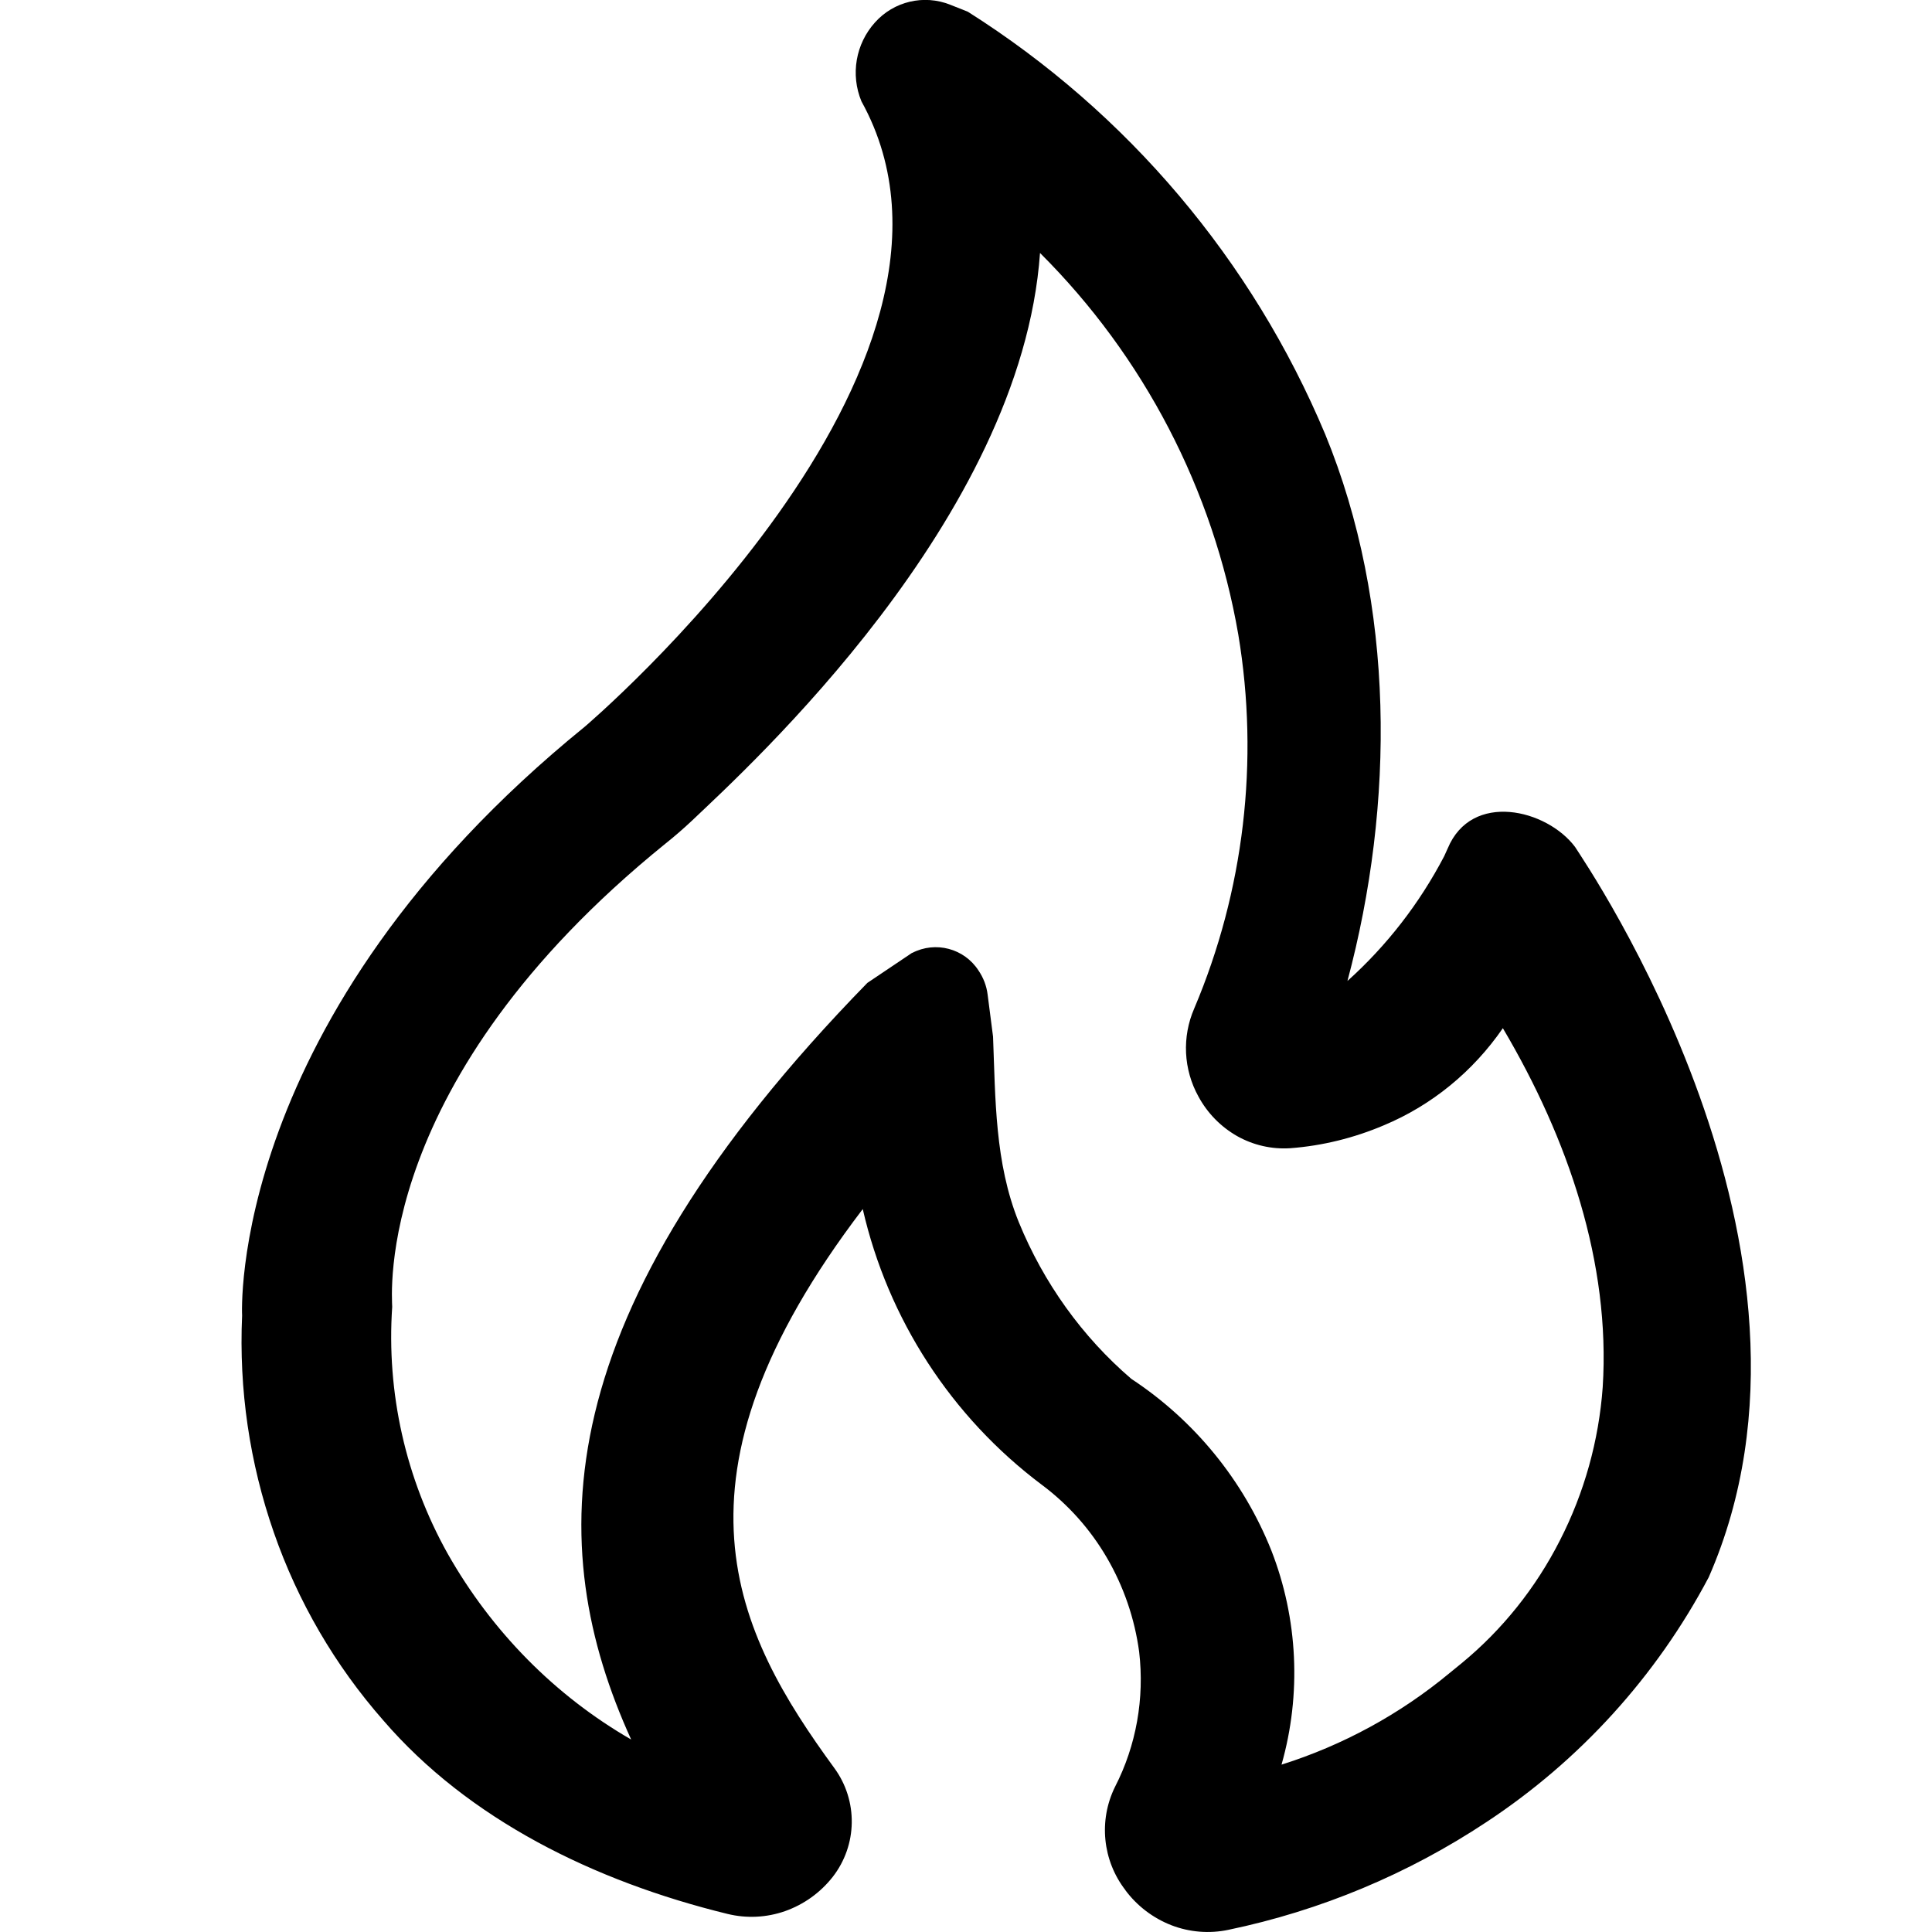
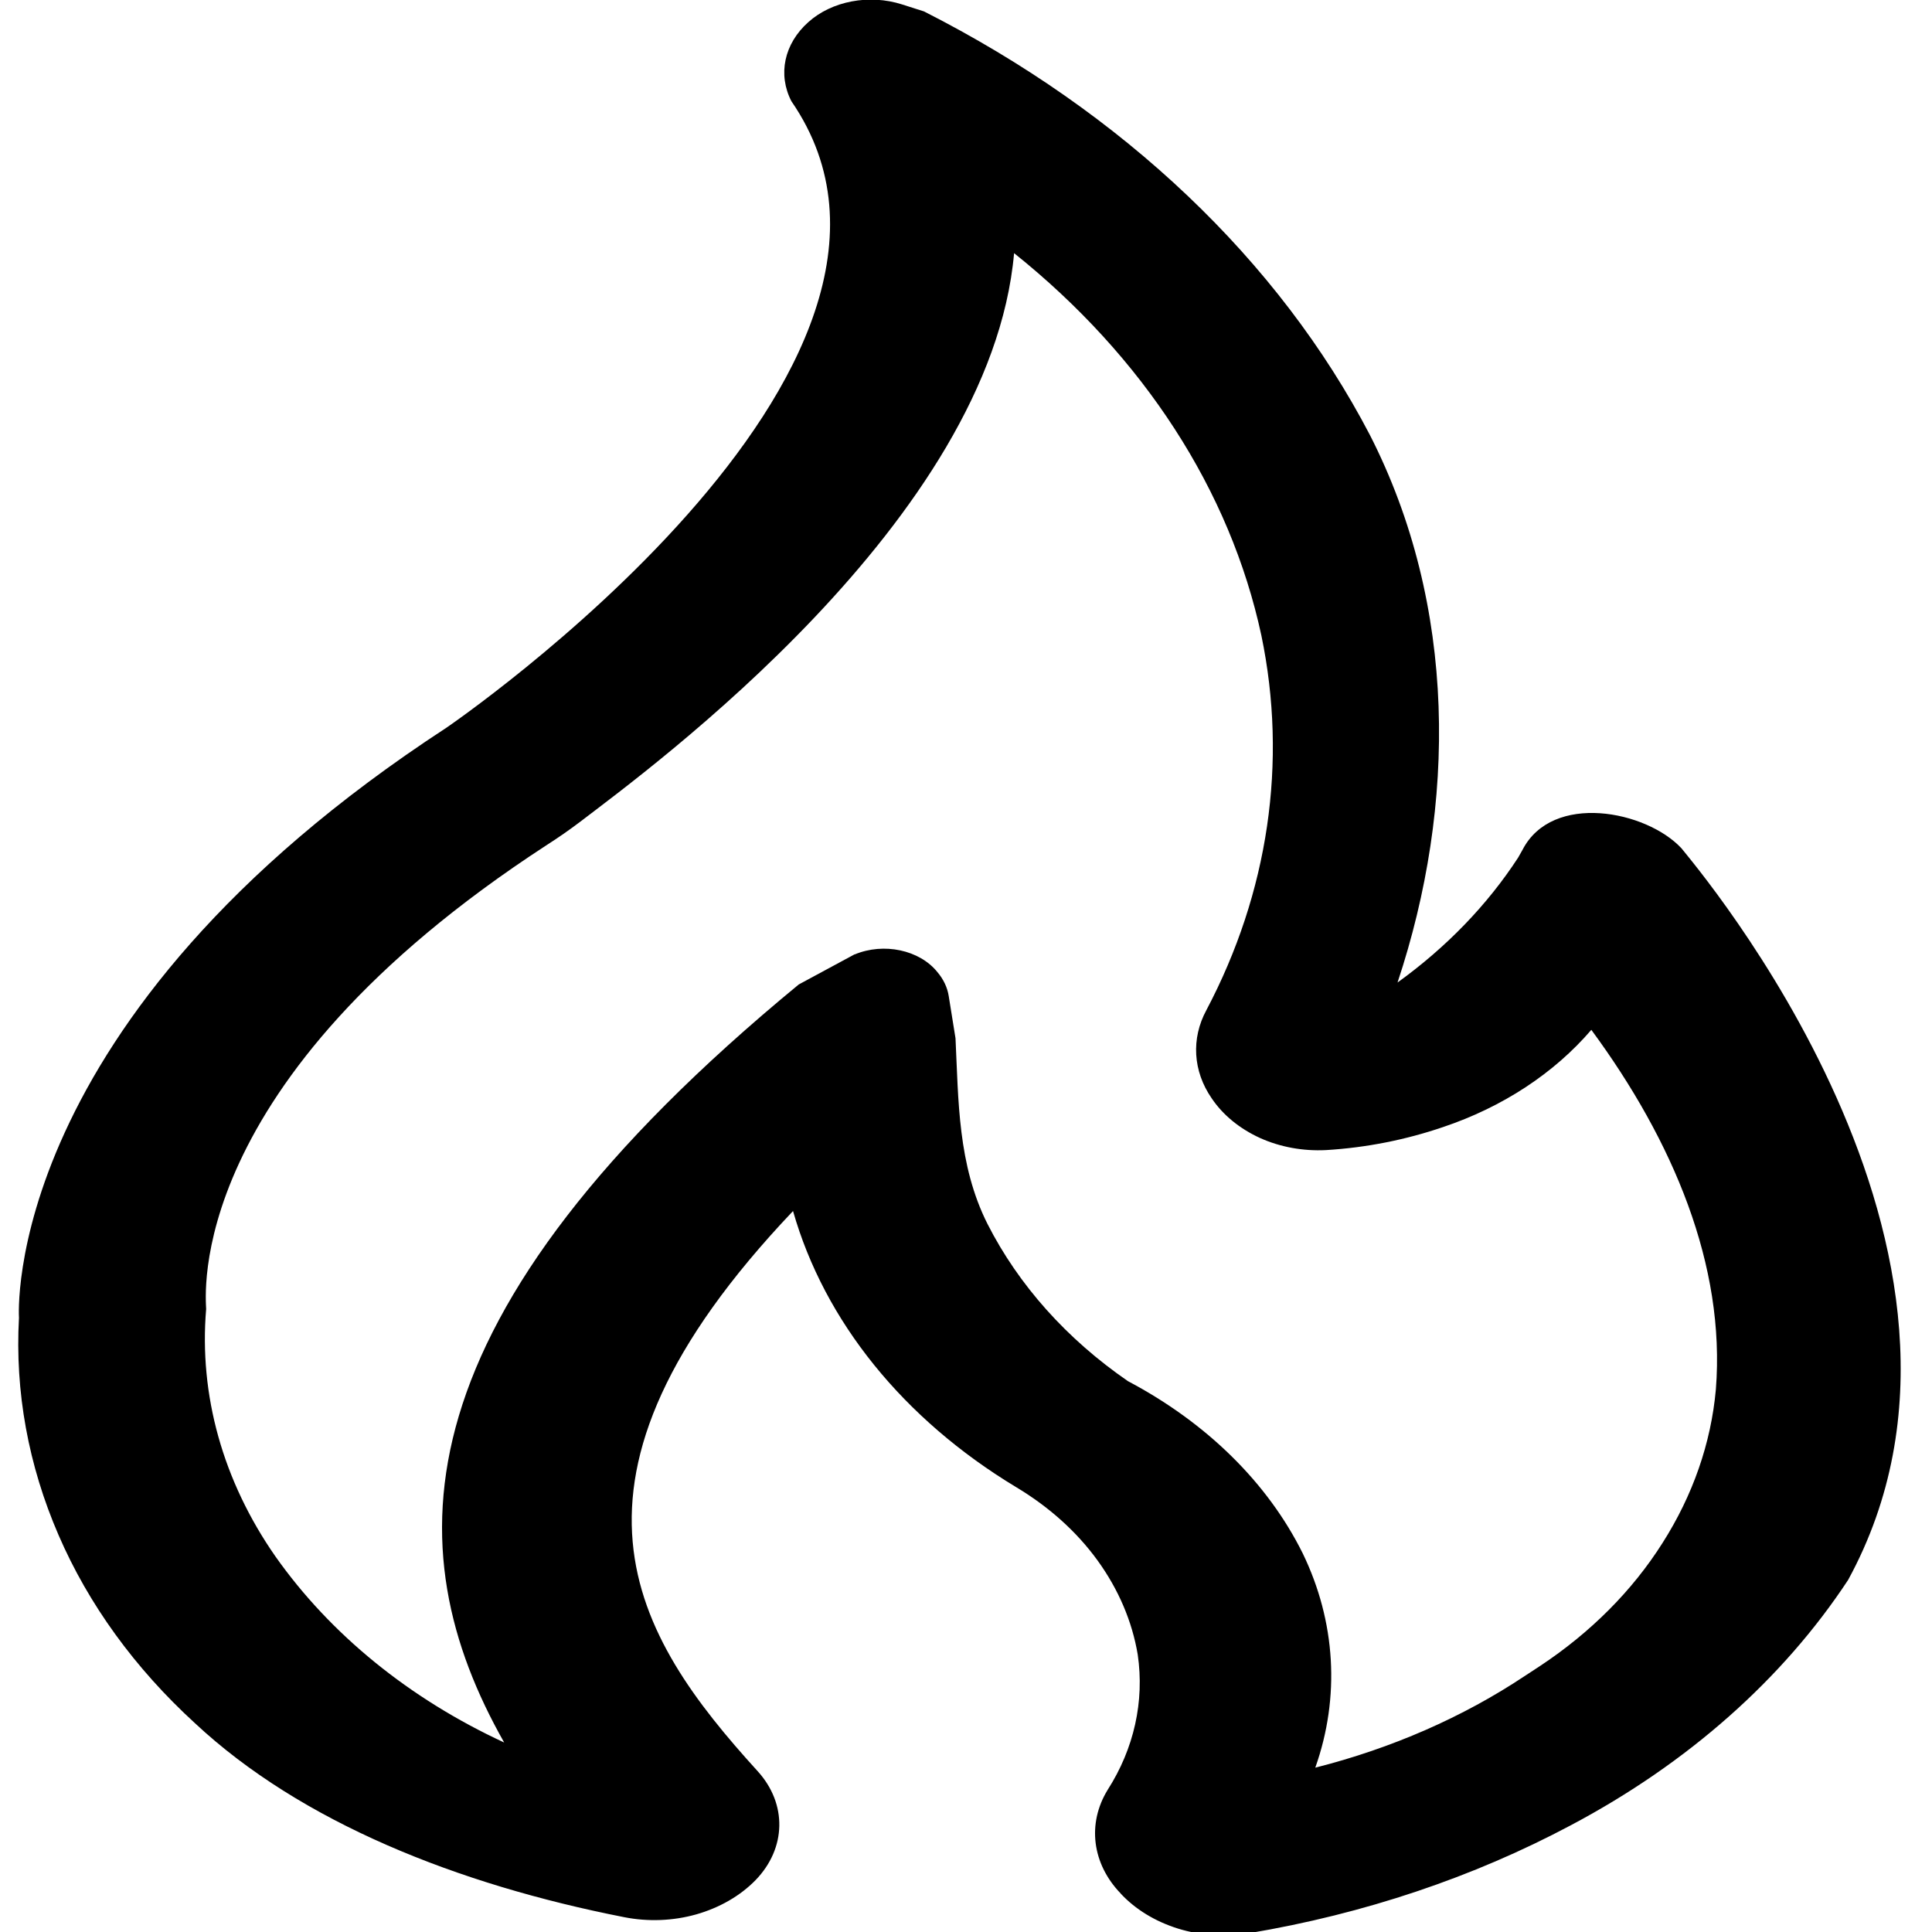
- <svg xmlns="http://www.w3.org/2000/svg" fill="#000000" viewBox="0 0 16 16">
-   <g id="SVGRepo_bgCarrier" stroke-width="0" />
-   <g id="SVGRepo_tracerCarrier" stroke-linecap="round" stroke-linejoin="round" />
-   <g id="SVGRepo_iconCarrier">
-     <path d="M9.32 15.653a.812.812 0 0 1-.086-.855c.176-.342.245-.733.2-1.118a2.106 2.106 0 0 0-.267-.779 2.027 2.027 0 0 0-.541-.606 3.96 3.96 0 0 1-1.481-2.282c-1.708 2.239-1.053 3.51-.235 4.63a.748.748 0 0 1-.014.901.87.87 0 0 1-.394.283.838.838 0 0 1-.478.023c-1.105-.27-2.145-.784-2.85-1.603a4.686 4.686 0 0 1-.906-1.555 4.811 4.811 0 0 1-.263-1.797s-.133-2.463 2.837-4.876c0 0 3.51-2.978 2.292-5.18a.621.621 0 0 1 .112-.653.558.558 0 0 1 .623-.147l.146.058a7.63 7.63 0 0 1 2.96 3.5c.58 1.413.576 3.06.184 4.527.325-.292.596-.641.801-1.033l.029-.064c.198-.477.821-.325 1.055-.013.086.137 2.292 3.343 1.107 6.048a5.516 5.516 0 0 1-1.84 2.027 6.127 6.127 0 0 1-2.138.893.834.834 0 0 1-.472-.038.867.867 0 0 1-.381-.29zM7.554 7.892a.422.422 0 0 1 .55.146c.04.059.066.126.075.198l.045.349c.02.511.014 1.045.213 1.536.206.504.526.95.932 1.298a3.06 3.06 0 0 1 1.16 1.422c.22.564.25 1.19.084 1.773a4.123 4.123 0 0 0 1.39-.757l.103-.084c.336-.277.613-.623.813-1.017.201-.393.322-.825.354-1.269.065-1.025-.284-2.054-.827-2.972-.248.36-.59.639-.985.804-.247.105-.509.17-.776.19a.792.792 0 0 1-.439-.1.832.832 0 0 1-.321-.328.825.825 0 0 1-.035-.729c.412-.972.54-2.05.365-3.097a5.874 5.874 0 0 0-1.642-3.16c-.156 2.205-2.417 4.258-2.881 4.7a3.537 3.537 0 0 1-.224.194c-2.426 1.965-2.26 3.755-2.26 3.834a3.678 3.678 0 0 0 .459 2.043c.365.645.89 1.177 1.52 1.54C4.5 12.808 4.5 10.89 7.183 8.14l.372-.25z" />
-   </g>
+ <svg xmlns="http://www.w3.org/2000/svg" viewBox="0 0 100 100">
+   <path id="id" d="m 58 98 a 6.329 5.085 0 0 1 -0.67 -5.354 c 1.372 -2.142 1.91 -4.59 1.559 -7.001 a 16.416 13.187 0 0 0 -2.081 -4.878 a 15.8 12.693 0 0 0 -4.217 -3.795 a 30.867 24.797 0 0 1 -11.544 -14.289 c -13.314 14.02 -8.208 21.979 -1.832 28.992 a 5.83 4.684 0 0 1 -0.109 5.642 a 6.782 5.448 0 0 1 -3.071 1.772 a 6.532 5.247 0 0 1 -3.726 0.144 c -8.613 -1.691 -16.72 -4.909 -22.215 -10.038 a 36.527 29.343 0 0 1 -7.062 -9.737 a 37.501 30.125 0 0 1 -2.05 -11.252 s -1.037 -15.423 22.114 -30.532 c 0 0 27.36 -18.648 17.866 -32.436 a 4.841 3.889 0 0 1 0.873 -4.089 a 4.349 3.494 0 0 1 4.856 -0.92 l 1.138 0.363 a 59.475 47.777 0 0 1 23.073 21.916 c 4.521 8.848 4.49 19.161 1.434 28.347 c 2.533 -1.828 4.646 -4.014 6.244 -6.468 l 0.226 -0.401 c 1.543 -2.987 6.4 -2.035 8.224 -0.081 c 0.67 0.858 17.866 20.933 8.629 37.871 a 42.996 34.54 0 0 1 -14.342 12.693 a 47.759 38.366 0 0 1 -16.665 5.592 a 6.501 5.222 0 0 1 -3.679 -0.238 a 6.758 5.429 0 0 1 -2.97 -1.816 z m -13.766 -48.597 a 3.289 2.643 0 0 1 4.287 0.914 c 0.312 0.369 0.514 0.789 0.585 1.24 l 0.351 2.185 c 0.156 3.2 0.109 6.543 1.66 9.618 c 1.606 3.156 4.1 5.949 7.265 8.128 a 23.852 19.161 0 0 1 9.042 8.904 c 1.715 3.532 1.949 7.452 0.655 11.102 a 32.138 25.817 0 0 0 10.835 -4.74 l 0.803 -0.526 c 2.619 -1.734 4.778 -3.901 6.337 -6.368 c 1.567 -2.461 2.51 -5.166 2.759 -7.946 c 0.507 -6.418 -2.214 -12.862 -6.446 -18.61 c -1.933 2.254 -4.599 4.001 -7.678 5.034 c -1.925 0.657 -3.968 1.065 -6.049 1.19 a 6.173 4.959 0 0 1 -3.422 -0.626 a 6.485 5.21 0 0 1 -2.502 -2.054 a 6.431 5.166 0 0 1 -0.273 -4.565 c 3.212 -6.086 4.209 -12.837 2.845 -19.393 a 45.787 36.782 0 0 0 -12.799 -19.787 c -1.216 13.807 -18.84 26.663 -22.457 29.43 a 27.57 22.148 0 0 1 -1.746 1.215 c -18.91 12.304 -17.616 23.513 -17.616 24.008 a 28.669 23.031 0 0 0 3.578 12.793 c 2.845 4.039 6.937 7.37 11.848 9.643 c -5.667 -10.006 -5.667 -22.016 15.247 -39.236 l 2.9 -1.565 z" />
</svg>
